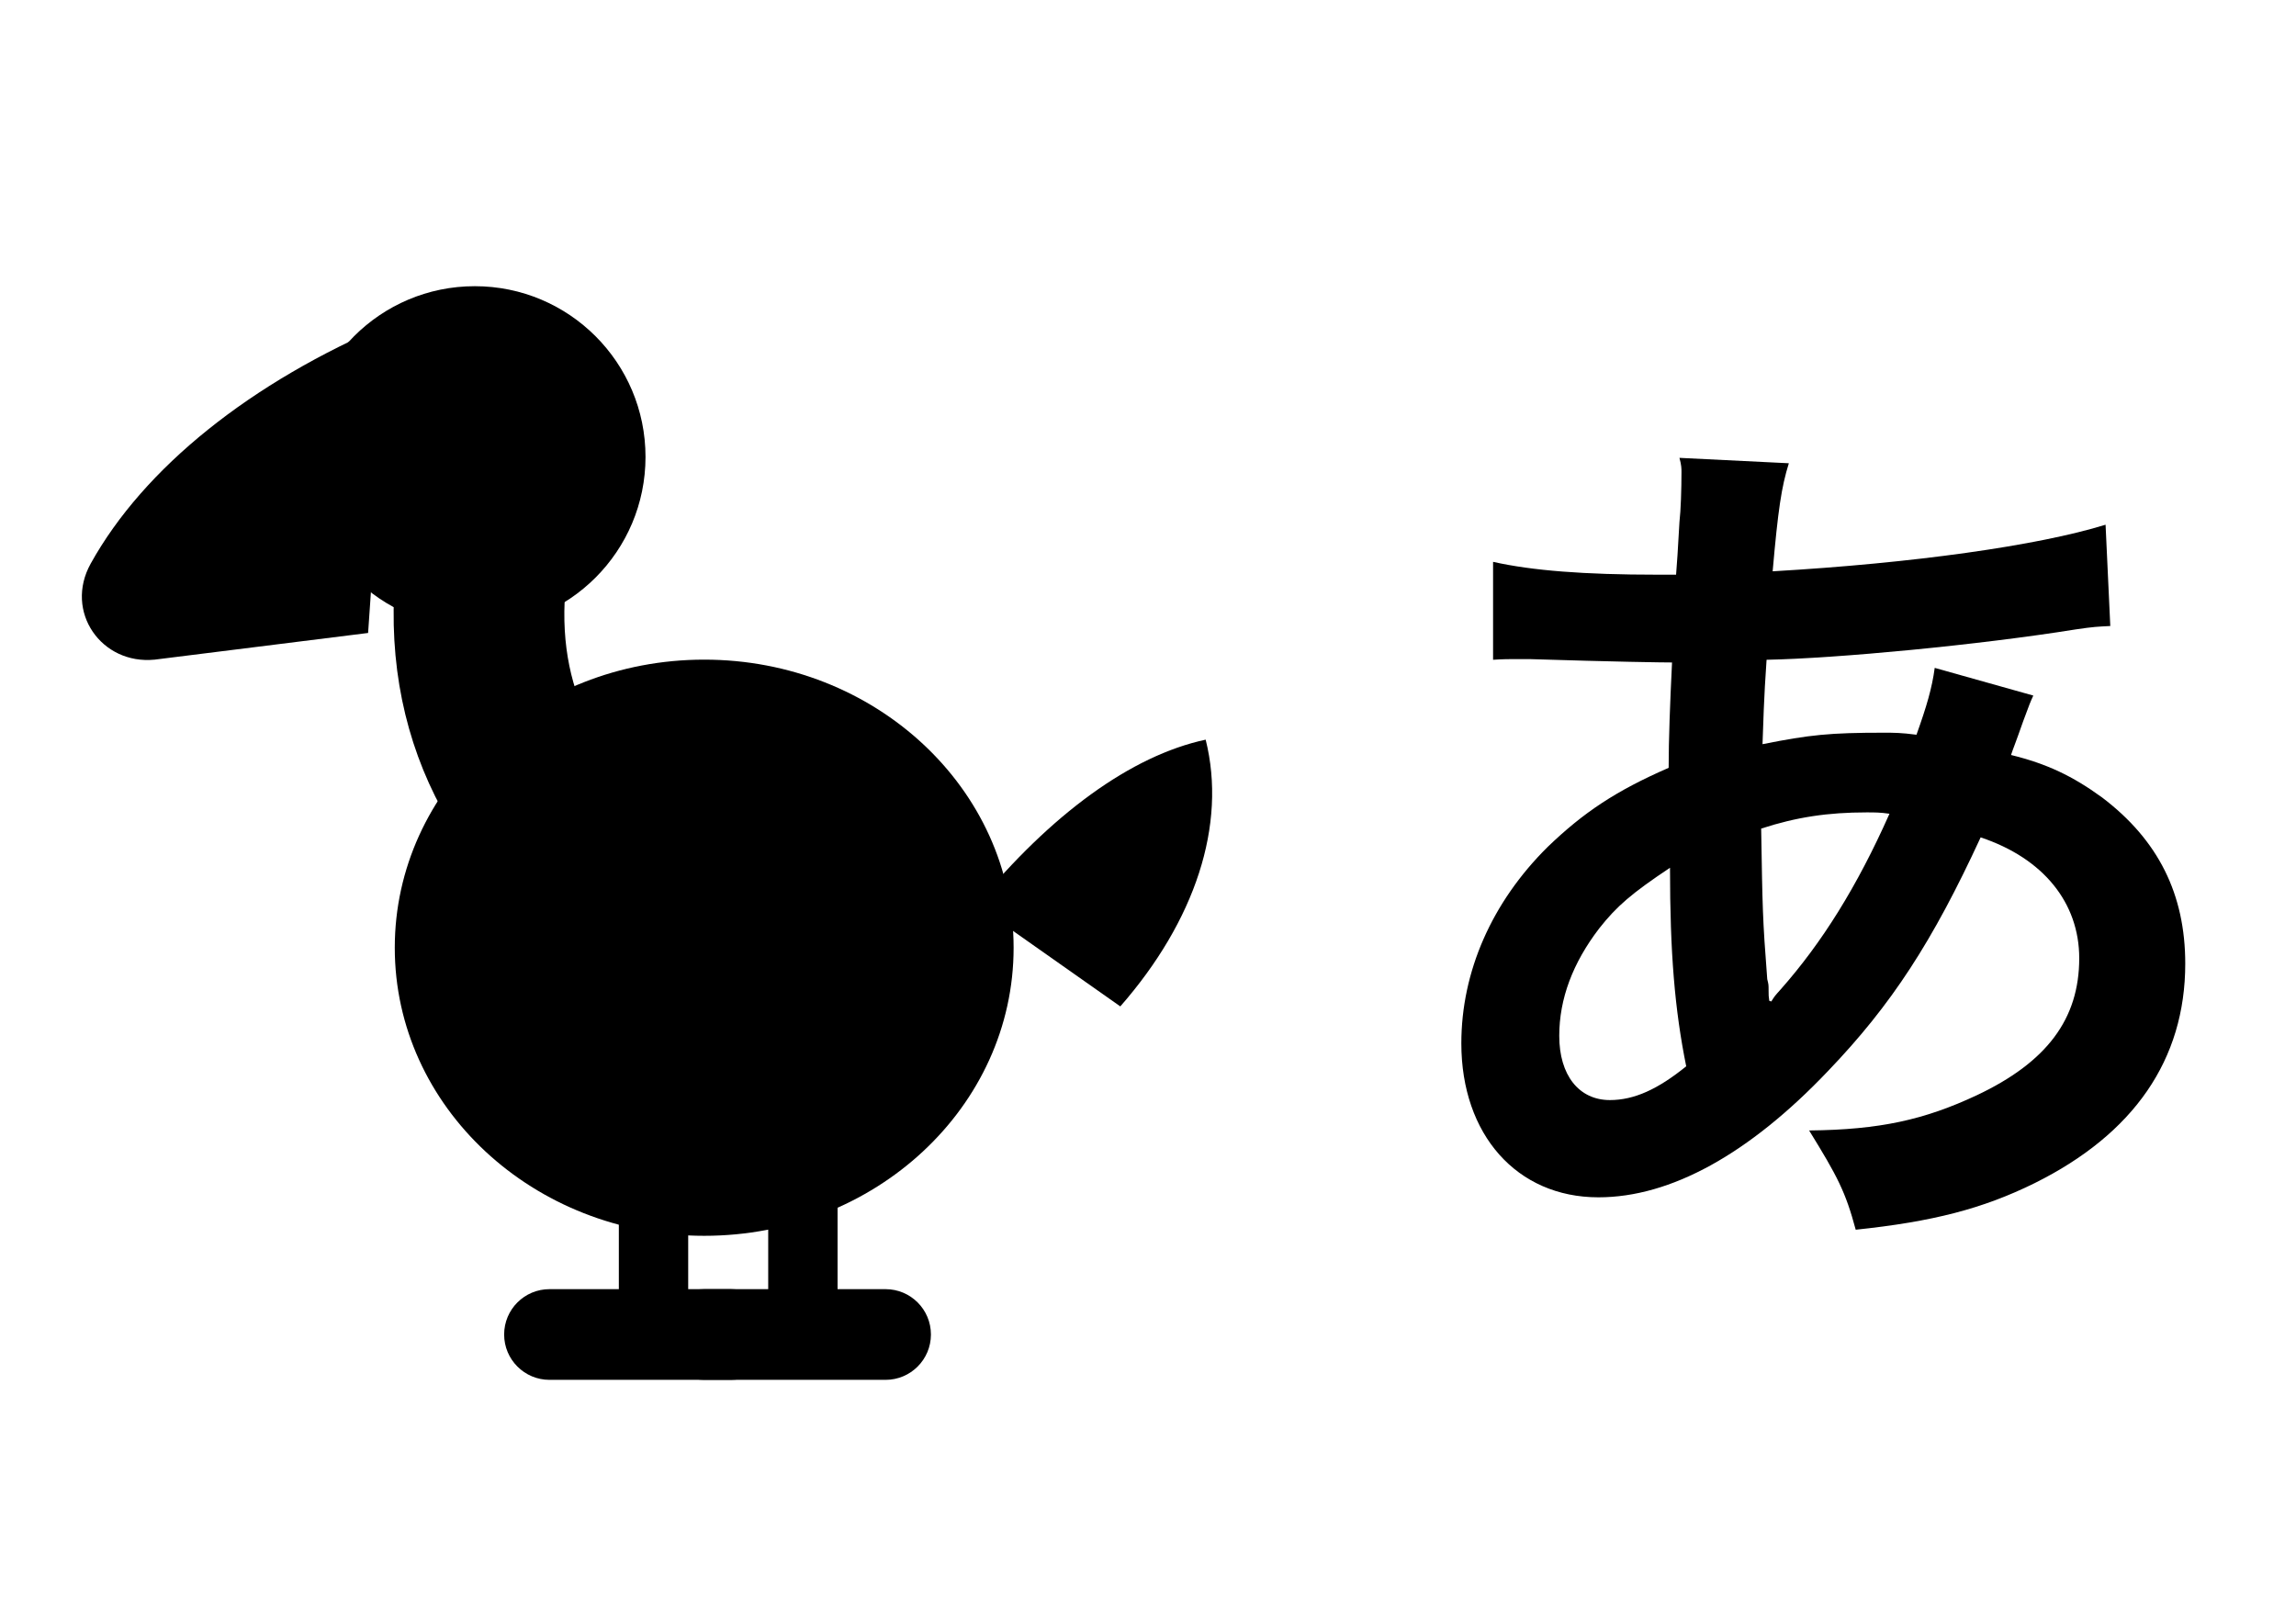
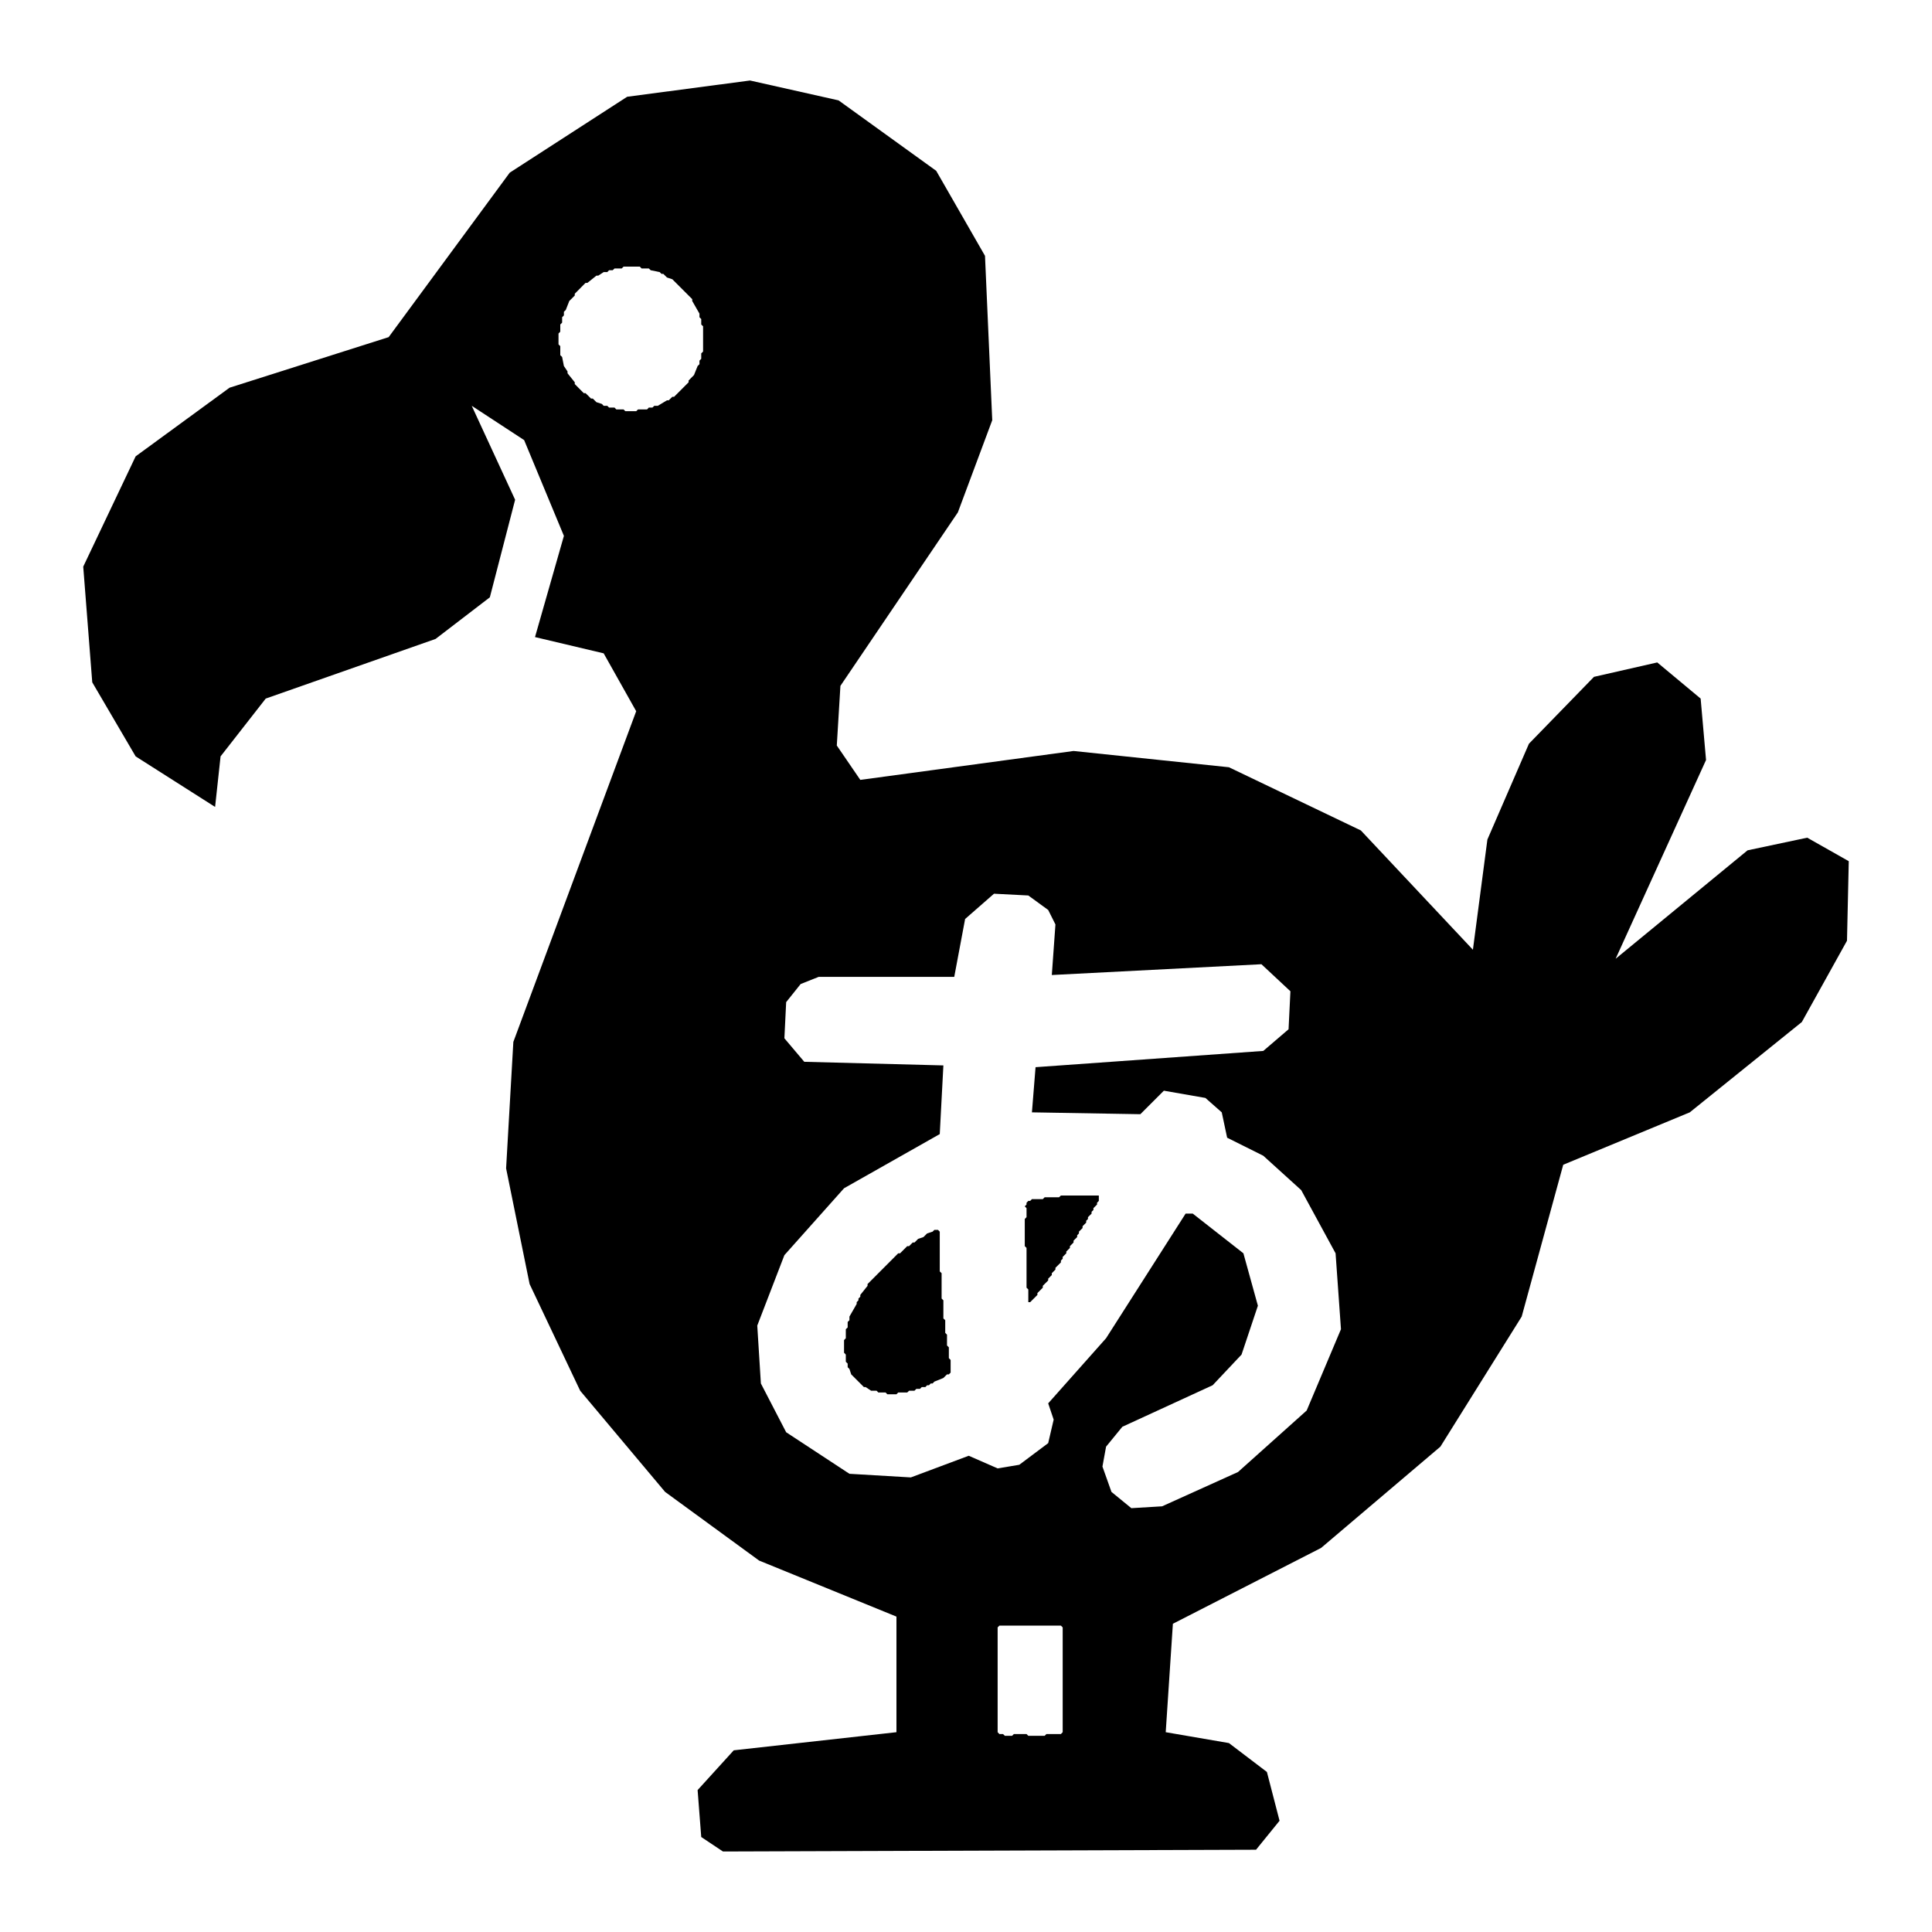
- <svg xmlns="http://www.w3.org/2000/svg" width="34" height="24" viewBox="0 0 34 24" fill="currentColor">
-   <g transform="translate(0 2.5) scale(.79)">
-     <path d="M11.6 19.4h1.3v2.2h-1.3z" />
-     <path d="M14.4 19.4h1.3v2.2h-1.3z" />
-     <path d="M10.3 21h3.4a.85.85 0 0 1 0 1.7h-3.4a.85.85 0 0 1 0-1.7z" />
-     <path d="M13.2 21h3.4a.85.85 0 0 1 0 1.7h-3.4a.85.85 0 0 1 0-1.7z" />
-     <path d="M18.3 13.8c1.4-1.7 2.9-2.8 4.3-3.1.4 1.6-.2 3.4-1.6 5z" />
-     <path d="M7.4 14.6a5.8 5.4 0 1 0 11.6 0 5.8 5.4 0 1 0-11.6 0z" />
-     <path d="M9 7.8c-.2 2.6 1 4.6 3.1 5.9" fill="none" stroke="currentColor" stroke-width="3.2" stroke-linecap="round" />
-     <path d="M5.7 5.4a3.2 3.2 0 1 0 6.4 0 3.2 3.2 0 1 0-6.4 0z" />
-     <path d="M7.3 2.9C4.7 4 2.7 5.6 1.7 7.4c-.5.9.2 1.9 1.2 1.8l4-.5z" />
-   </g>
-   <path transform="translate(20.52 17.52)" d="M8.13 -7.63C8.09 -7.33 8.01 -7.06 7.86 -6.64C7.63 -6.67 7.53 -6.67 7.37 -6.67C6.58 -6.67 6.28 -6.64 5.58 -6.5C5.59 -6.77 5.6 -7.19 5.64 -7.75C6.68 -7.77 8.79 -7.97 10.22 -8.2C10.49 -8.24 10.54 -8.24 10.73 -8.25L10.66 -9.75C9.66 -9.44 7.81 -9.18 5.73 -9.06C5.81 -9.97 5.86 -10.31 5.97 -10.66L4.35 -10.74C4.38 -10.63 4.38 -10.58 4.38 -10.53C4.38 -10.28 4.37 -9.96 4.35 -9.79C4.32 -9.27 4.32 -9.27 4.3 -9.01C4.04 -9.01 4.03 -9.01 4.02 -9.01C2.94 -9.01 2.17 -9.07 1.59 -9.2L1.59 -7.75C1.73 -7.76 1.85 -7.76 1.89 -7.76C1.91 -7.76 2 -7.76 2.13 -7.76C3.39 -7.72 4.1 -7.71 4.24 -7.71C4.21 -7.09 4.19 -6.57 4.19 -6.15C3.41 -5.81 2.93 -5.49 2.4 -4.98C1.57 -4.16 1.12 -3.13 1.12 -2.07C1.12 -0.72 1.94 0.21 3.15 0.21C4.22 0.21 5.38 -0.43 6.55 -1.66C7.49 -2.64 8.1 -3.58 8.81 -5.12C9.74 -4.81 10.27 -4.15 10.27 -3.33C10.27 -2.43 9.79 -1.79 8.75 -1.3C7.98 -0.94 7.32 -0.79 6.27 -0.78C6.69 -0.1 6.81 0.13 6.96 0.69C8.1 0.57 8.84 0.38 9.61 0C11.08 -0.73 11.84 -1.83 11.84 -3.25C11.84 -4.28 11.44 -5.08 10.61 -5.71C10.17 -6.03 9.79 -6.21 9.26 -6.34C9.3 -6.46 9.31 -6.47 9.44 -6.84C9.54 -7.11 9.54 -7.11 9.59 -7.22ZM4.21 -4.67C4.21 -3.41 4.28 -2.57 4.45 -1.73C4.03 -1.39 3.68 -1.23 3.32 -1.23C2.86 -1.23 2.57 -1.6 2.57 -2.18C2.57 -2.73 2.77 -3.26 3.16 -3.77C3.42 -4.1 3.64 -4.29 4.21 -4.67ZM5.68 -2.7C5.67 -2.77 5.67 -2.78 5.67 -2.85C5.67 -2.94 5.67 -2.94 5.65 -3.02C5.58 -3.93 5.58 -4.06 5.56 -5.25C6.08 -5.42 6.55 -5.49 7.12 -5.49C7.25 -5.49 7.32 -5.49 7.46 -5.47C6.98 -4.39 6.46 -3.56 5.85 -2.87C5.76 -2.77 5.76 -2.77 5.71 -2.69Z" />
+ <svg xmlns="http://www.w3.org/2000/svg" viewBox="0 0 24 24">
+   <path d="M7.791,1.202 L6.332,2.145 L4.828,4.188 L2.852,4.816 L1.685,5.669 L1.034,7.039 L1.146,8.476 L1.685,9.396 L2.672,10.024 L2.740,9.396 L3.301,8.678 L5.411,7.937 L6.085,7.420 L6.399,6.208 L5.860,5.041 L6.511,5.467 L7.005,6.657 L6.646,7.914 L7.499,8.116 L7.903,8.835 L6.377,12.943 L6.287,14.514 L6.579,15.951 L7.207,17.276 L8.262,18.533 L9.430,19.386 L11.136,20.082 L11.136,21.518 L9.115,21.743 L8.666,22.237 L8.711,22.820 L8.981,23.000 L15.603,22.978 L15.895,22.618 L15.738,22.012 L15.266,21.653 L14.481,21.518 L14.570,20.171 L16.411,19.229 L17.893,17.971 L18.903,16.355 L19.419,14.469 L20.991,13.818 L22.383,12.696 L22.944,11.686 L22.966,10.698 L22.450,10.406 L21.709,10.563 L20.070,11.910 L21.193,9.441 L21.126,8.678 L20.587,8.229 L19.801,8.408 L18.993,9.239 L18.477,10.429 L18.297,11.798 L16.905,10.316 L15.266,9.531 L13.336,9.329 L10.687,9.688 L10.395,9.261 L10.440,8.520 L11.899,6.365 L12.326,5.220 L12.236,3.178 L11.630,2.122 L10.417,1.247 L9.317,1.000 Z M12.415,20.194 L13.179,20.194 L13.201,20.216 L13.201,21.518 L13.179,21.541 L12.999,21.541 L12.977,21.563 L12.774,21.563 L12.752,21.541 L12.595,21.541 L12.572,21.563 L12.483,21.563 L12.460,21.541 L12.415,21.541 L12.393,21.518 L12.393,20.216 Z M12.348,11.102 L12.774,11.124 L13.021,11.304 L13.111,11.484 L13.066,12.112 L15.670,11.978 L16.030,12.314 L16.007,12.786 L15.693,13.055 L12.864,13.257 L12.819,13.818 L14.166,13.841 L14.458,13.549 L14.974,13.639 L15.177,13.818 L15.244,14.133 L15.693,14.357 L16.164,14.784 L16.591,15.569 L16.658,16.512 L16.232,17.522 L15.379,18.286 L14.436,18.712 L14.054,18.735 L13.807,18.533 L13.695,18.218 L13.740,17.971 L13.942,17.724 L15.064,17.208 L15.423,16.827 L15.626,16.220 L15.446,15.569 L14.817,15.076 L14.728,15.076 L13.740,16.624 L13.021,17.433 L13.089,17.635 L13.021,17.927 L12.662,18.196 L12.393,18.241 L12.034,18.084 L11.315,18.353 L10.552,18.308 L9.766,17.792 L9.452,17.186 L9.407,16.467 L9.744,15.592 L10.485,14.761 L11.674,14.088 L11.719,13.235 L9.991,13.190 L9.744,12.898 L9.766,12.449 L9.946,12.224 L10.170,12.135 L11.854,12.135 L11.989,11.416 Z M11.652,15.278 L11.607,15.278 L11.585,15.300 L11.517,15.322 L11.472,15.367 L11.405,15.390 L11.360,15.435 L11.338,15.435 L11.293,15.480 L11.270,15.480 L11.181,15.569 L11.158,15.569 L10.777,15.951 L10.777,15.973 L10.687,16.086 L10.687,16.108 L10.664,16.131 L10.664,16.153 L10.642,16.176 L10.642,16.198 L10.552,16.355 L10.552,16.400 L10.530,16.422 L10.530,16.490 L10.507,16.512 L10.507,16.624 L10.485,16.647 L10.485,16.804 L10.507,16.827 L10.507,16.916 L10.530,16.939 L10.530,16.984 L10.552,17.006 L10.574,17.073 L10.732,17.231 L10.754,17.231 L10.821,17.276 L10.889,17.276 L10.911,17.298 L11.001,17.298 L11.023,17.320 L11.136,17.320 L11.158,17.298 L11.270,17.298 L11.293,17.276 L11.360,17.276 L11.383,17.253 L11.428,17.253 L11.450,17.231 L11.495,17.231 L11.517,17.208 L11.540,17.208 L11.562,17.186 L11.585,17.186 L11.607,17.163 L11.719,17.118 L11.764,17.073 L11.787,17.073 L11.809,17.051 L11.809,16.894 L11.787,16.871 L11.787,16.737 L11.764,16.714 L11.764,16.580 L11.742,16.557 L11.742,16.400 L11.719,16.378 L11.719,16.153 L11.697,16.131 L11.697,15.816 L11.674,15.794 L11.674,15.300 Z M13.650,14.851 L13.179,14.851 L13.156,14.873 L12.977,14.873 L12.954,14.896 L12.819,14.896 L12.797,14.918 L12.774,14.918 L12.752,14.941 L12.752,14.963 L12.730,14.986 L12.752,15.008 L12.752,15.120 L12.730,15.143 L12.730,15.480 L12.752,15.502 L12.752,15.996 L12.774,16.018 L12.774,16.176 L12.797,16.176 L12.887,16.086 L12.887,16.063 L12.954,15.996 L12.954,15.973 L13.021,15.906 L13.021,15.884 L13.066,15.839 L13.066,15.816 L13.111,15.771 L13.111,15.749 L13.179,15.682 L13.179,15.659 L13.201,15.637 L13.201,15.614 L13.246,15.569 L13.246,15.547 L13.291,15.502 L13.291,15.480 L13.336,15.435 L13.336,15.412 L13.381,15.367 L13.381,15.345 L13.403,15.322 L13.403,15.300 L13.448,15.255 L13.448,15.233 L13.493,15.188 L13.493,15.165 L13.515,15.143 L13.515,15.120 L13.560,15.076 L13.560,15.053 L13.583,15.031 L13.583,15.008 L13.628,14.963 L13.628,14.941 L13.650,14.918 Z M7.746,3.312 L7.948,3.312 L7.970,3.335 L8.060,3.335 L8.083,3.357 L8.195,3.380 L8.217,3.402 L8.240,3.402 L8.285,3.447 L8.352,3.469 L8.599,3.716 L8.599,3.739 L8.689,3.896 L8.689,3.941 L8.711,3.963 L8.711,4.031 L8.734,4.053 L8.734,4.367 L8.711,4.390 L8.711,4.457 L8.689,4.480 L8.689,4.524 L8.666,4.547 L8.621,4.659 L8.554,4.727 L8.554,4.749 L8.374,4.929 L8.352,4.929 L8.307,4.973 L8.285,4.973 L8.172,5.041 L8.128,5.041 L8.105,5.063 L8.060,5.063 L8.038,5.086 L7.926,5.086 L7.903,5.108 L7.768,5.108 L7.746,5.086 L7.656,5.086 L7.634,5.063 L7.566,5.063 L7.544,5.041 L7.499,5.041 L7.477,5.018 L7.409,4.996 L7.364,4.951 L7.342,4.951 L7.274,4.884 L7.252,4.884 L7.140,4.771 L7.140,4.749 L7.050,4.637 L7.050,4.614 L7.005,4.547 L6.983,4.435 L6.960,4.412 L6.960,4.300 L6.938,4.278 L6.938,4.143 L6.960,4.120 L6.960,4.031 L6.983,4.008 L6.983,3.941 L7.005,3.918 L7.005,3.873 L7.028,3.851 L7.072,3.739 L7.140,3.671 L7.140,3.649 L7.274,3.514 L7.297,3.514 L7.409,3.424 L7.432,3.424 L7.499,3.380 L7.544,3.380 L7.566,3.357 L7.611,3.357 L7.634,3.335 L7.723,3.335 Z" fill="currentColor" fill-rule="evenodd" clip-rule="evenodd" />
</svg>
